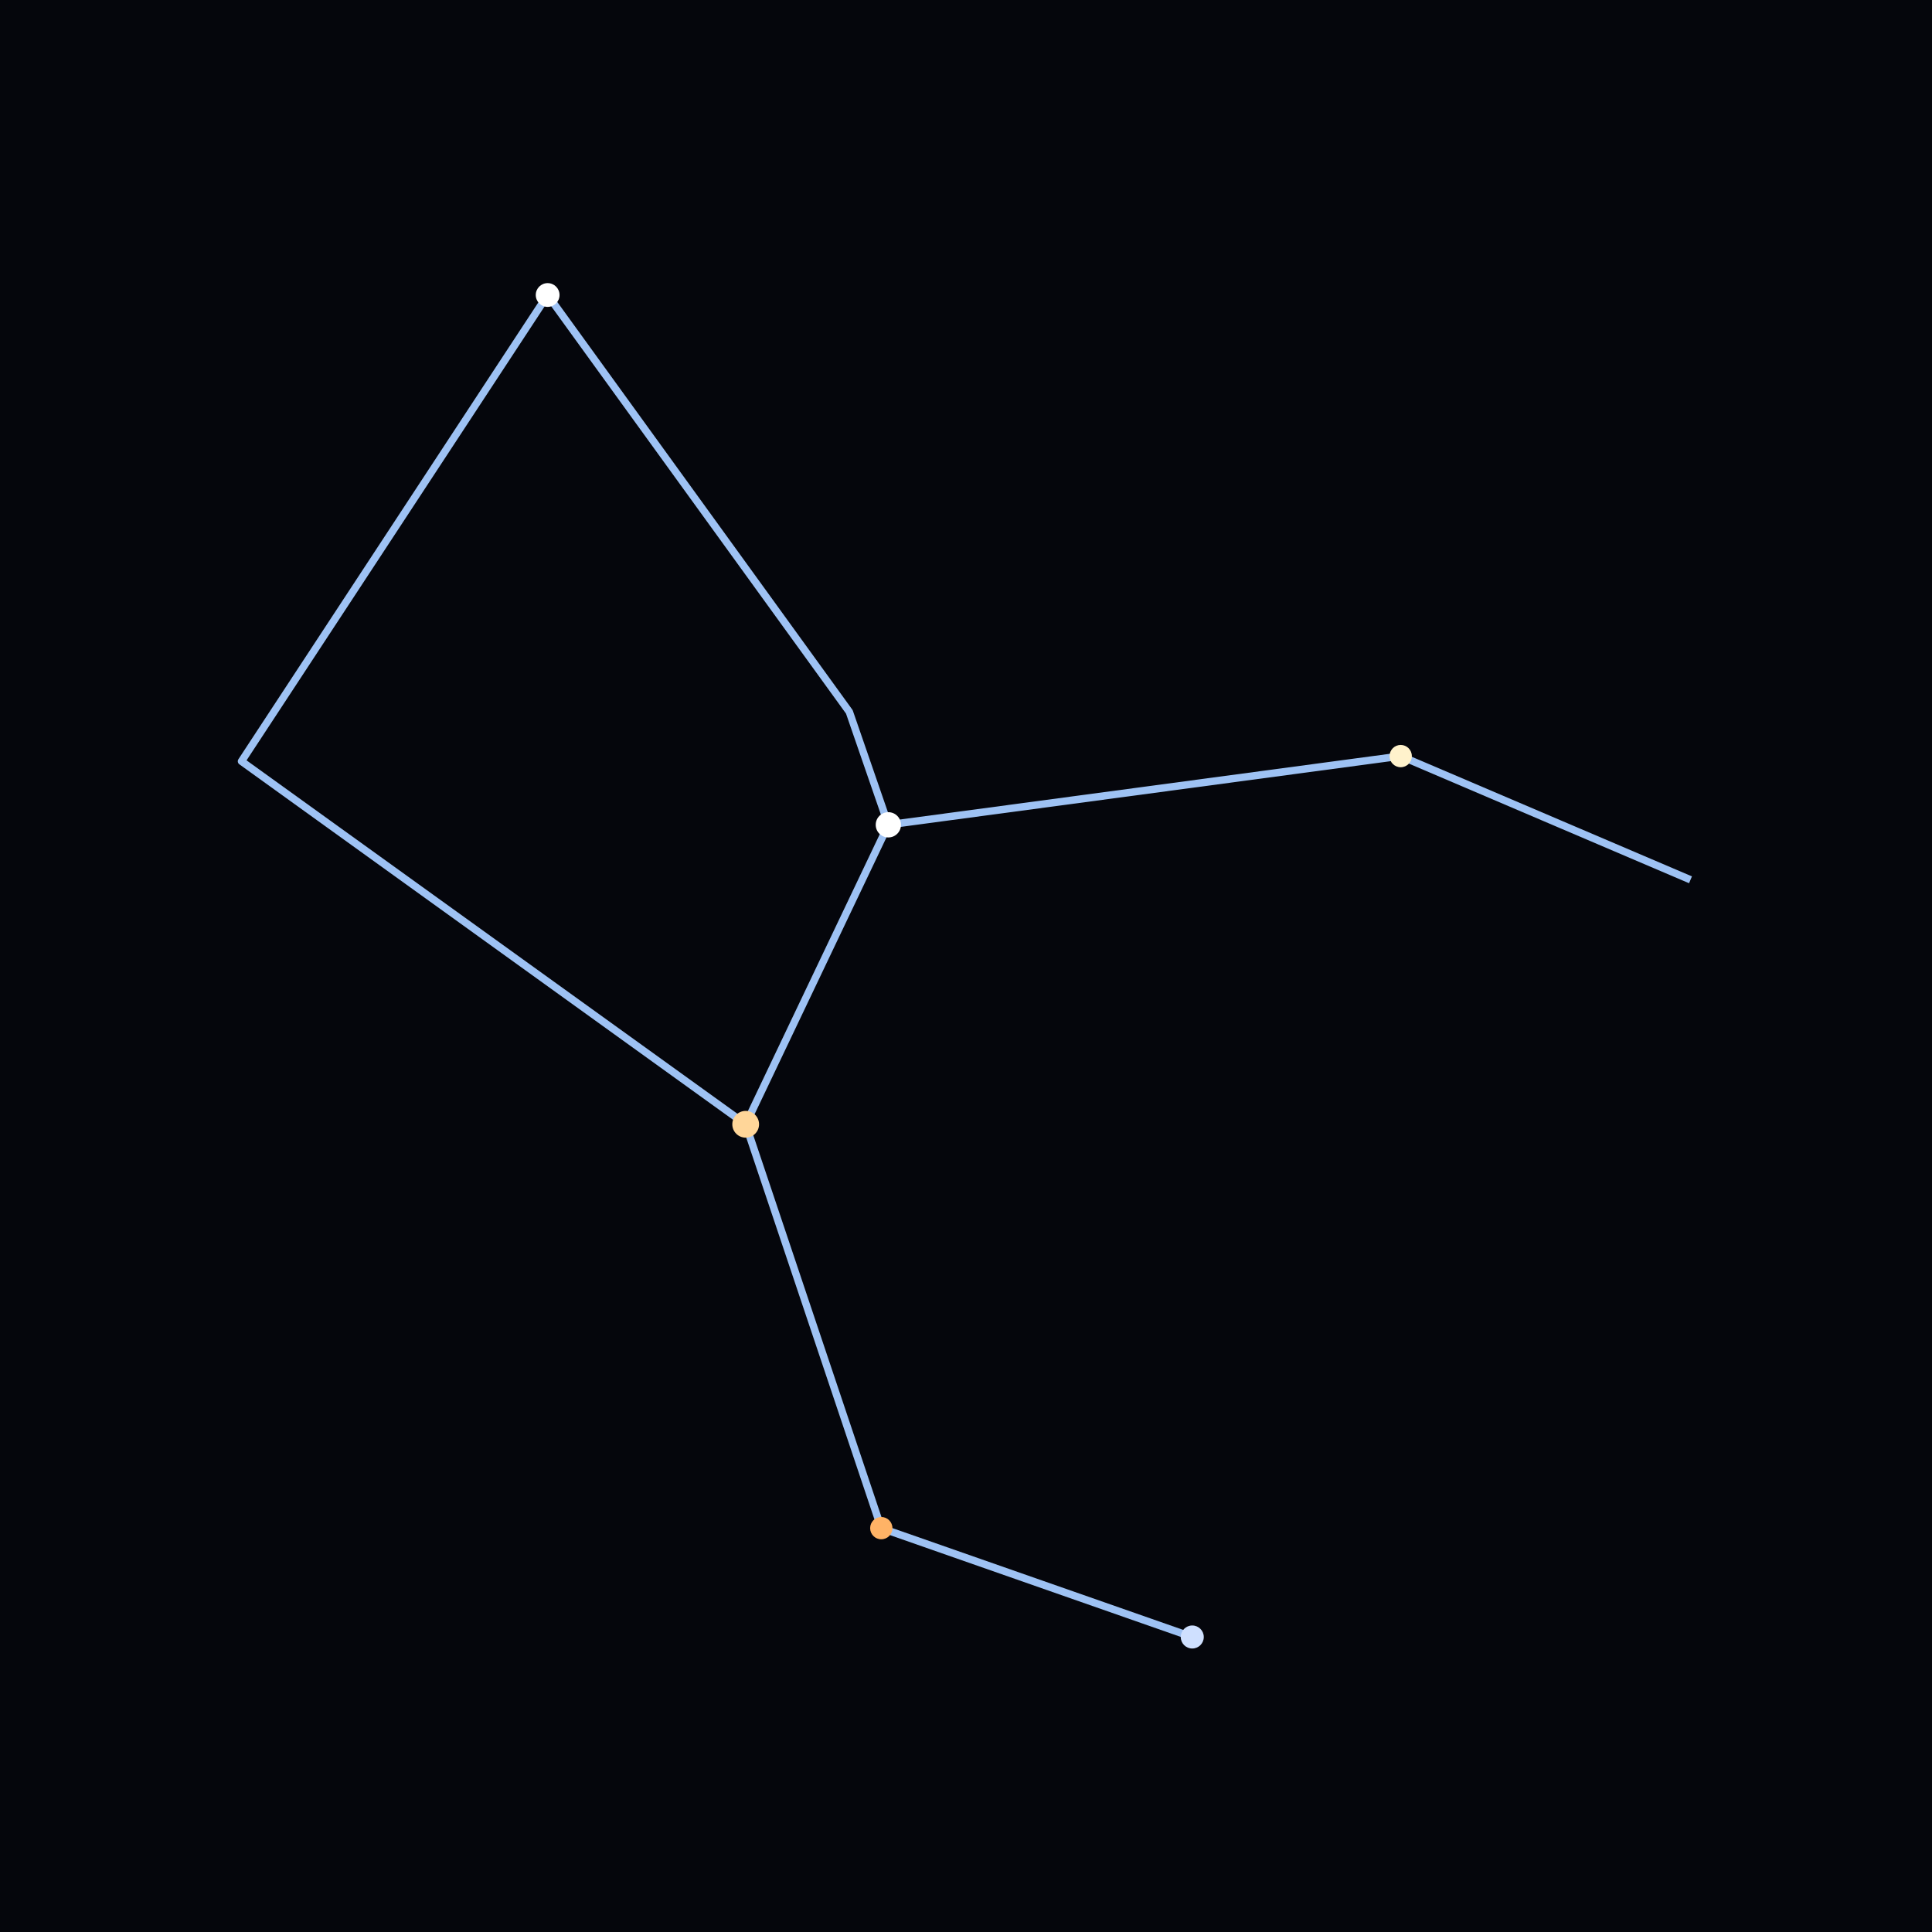
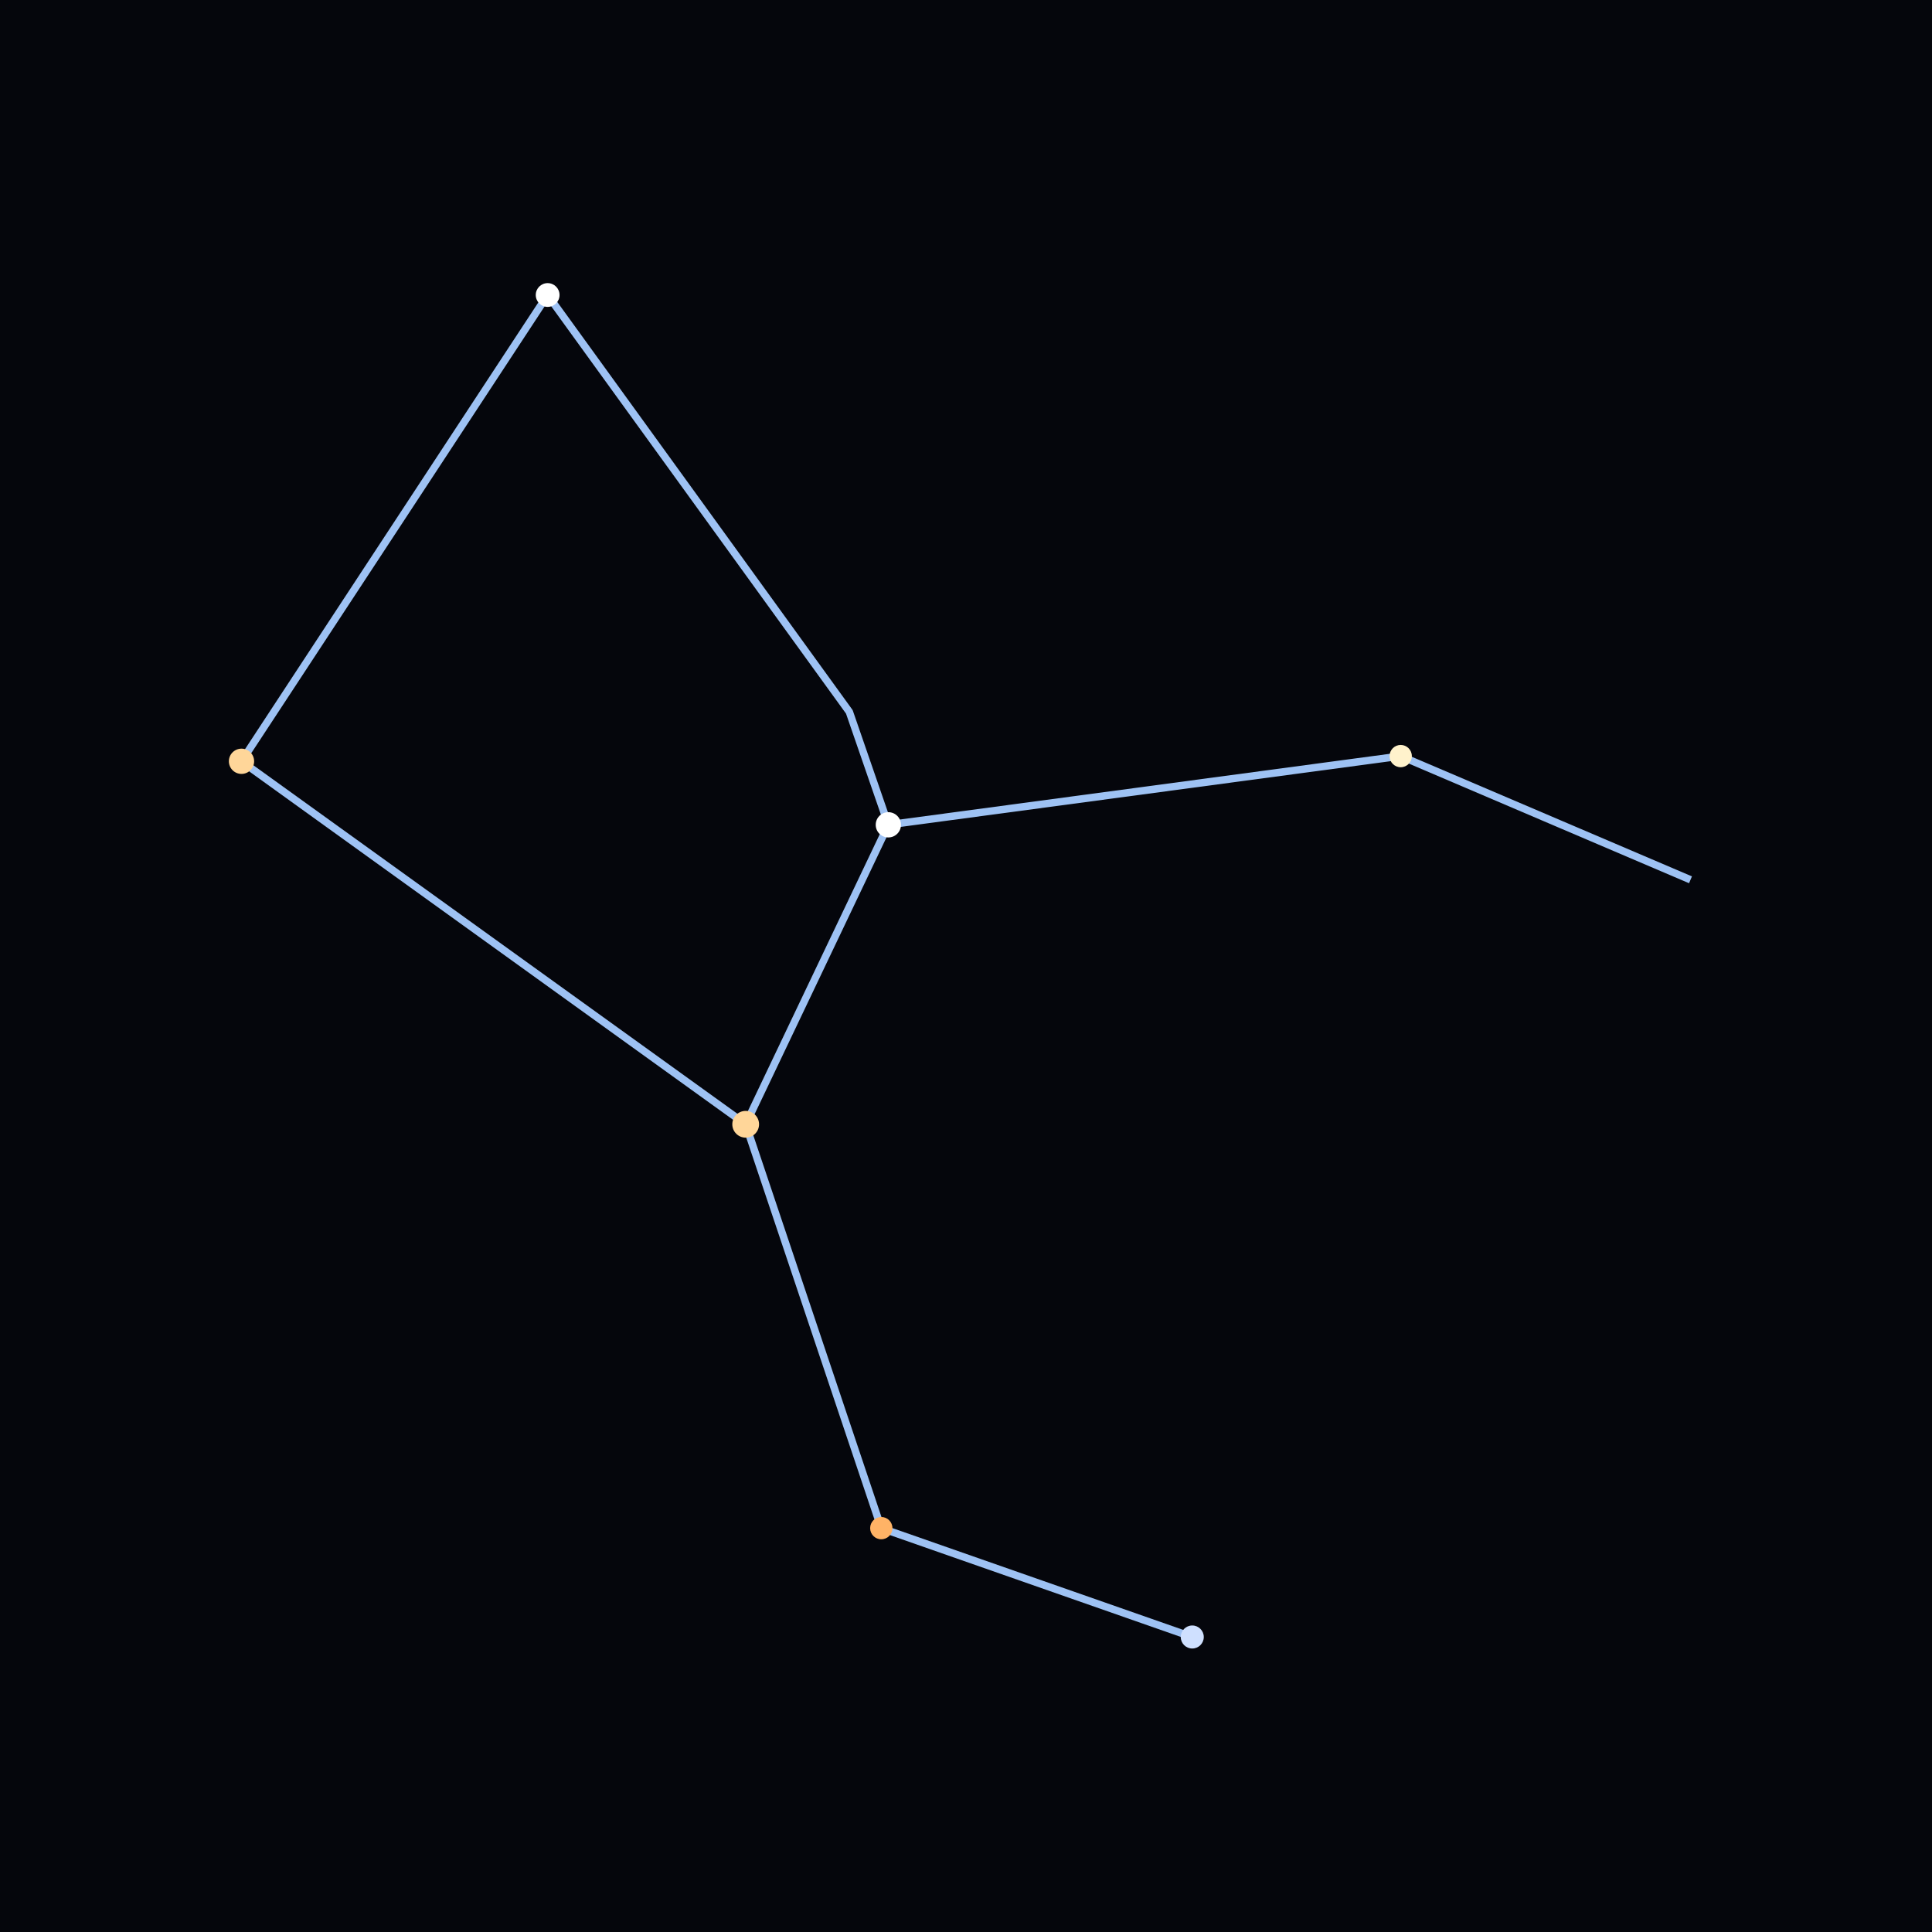
<svg xmlns="http://www.w3.org/2000/svg" viewBox="0 0 520 520" font-family="Audiowide, Segoe UI, sans-serif">
  <rect width="520" height="520" fill="#05060c" />
  <polyline points="320.9,440.6 237.2,411.3 200.7,302.6 65.0,204.9 147.4,79.4 228.6,191.6 239.1,222.0 377.0,203.5 455.0,236.8" fill="none" stroke="#a6ccff" stroke-width="2.0" stroke-opacity="0.95" stroke-linejoin="round" />
  <polyline points="200.7,302.6 239.1,222.0" fill="none" stroke="#a6ccff" stroke-width="2.0" stroke-opacity="0.95" stroke-linejoin="round" />
+   <circle class="star" cx="320.9" cy="440.6" r="3.1" fill="#cfe0ff" data-name="HIP 56633" data-meta="mag 4.7" />
+   <circle class="star" cx="237.2" cy="411.3" r="3.0" fill="#ffb366" data-name="HIP 55687" data-meta="mag 4.81" />
  <circle class="star" cx="200.7" cy="302.6" r="3.6" fill="#ffd699" data-name="HIP 55282" data-meta="mag 3.56" />
+   <circle class="star" cx="65.0" cy="204.9" r="3.4" fill="#ffd699" data-name="HIP 53740" data-meta="mag 4.08" />
+   <circle class="star" cx="147.4" cy="79.4" r="3.2" fill="#ffffff" data-name="HIP 54682" data-meta="mag 4.46" />
  <circle class="star" cx="239.1" cy="222.0" r="3.4" fill="#ffffff" data-name="HIP 55705" data-meta="mag 4.06" />
-   <circle class="star" cx="147.4" cy="79.4" r="3.2" fill="#ffffff" data-name="HIP 54682" data-meta="mag 4.46" />
-   <circle class="star" cx="320.9" cy="440.6" r="3.1" fill="#cfe0ff" data-name="HIP 56633" data-meta="mag 4.7" />
  <circle class="star" cx="377.0" cy="203.5" r="3.0" fill="#fff2cc" data-name="HIP 57283" data-meta="mag 4.71" />
-   <circle class="star" cx="237.2" cy="411.3" r="3.0" fill="#ffb366" data-name="HIP 55687" data-meta="mag 4.81" />
</svg>
